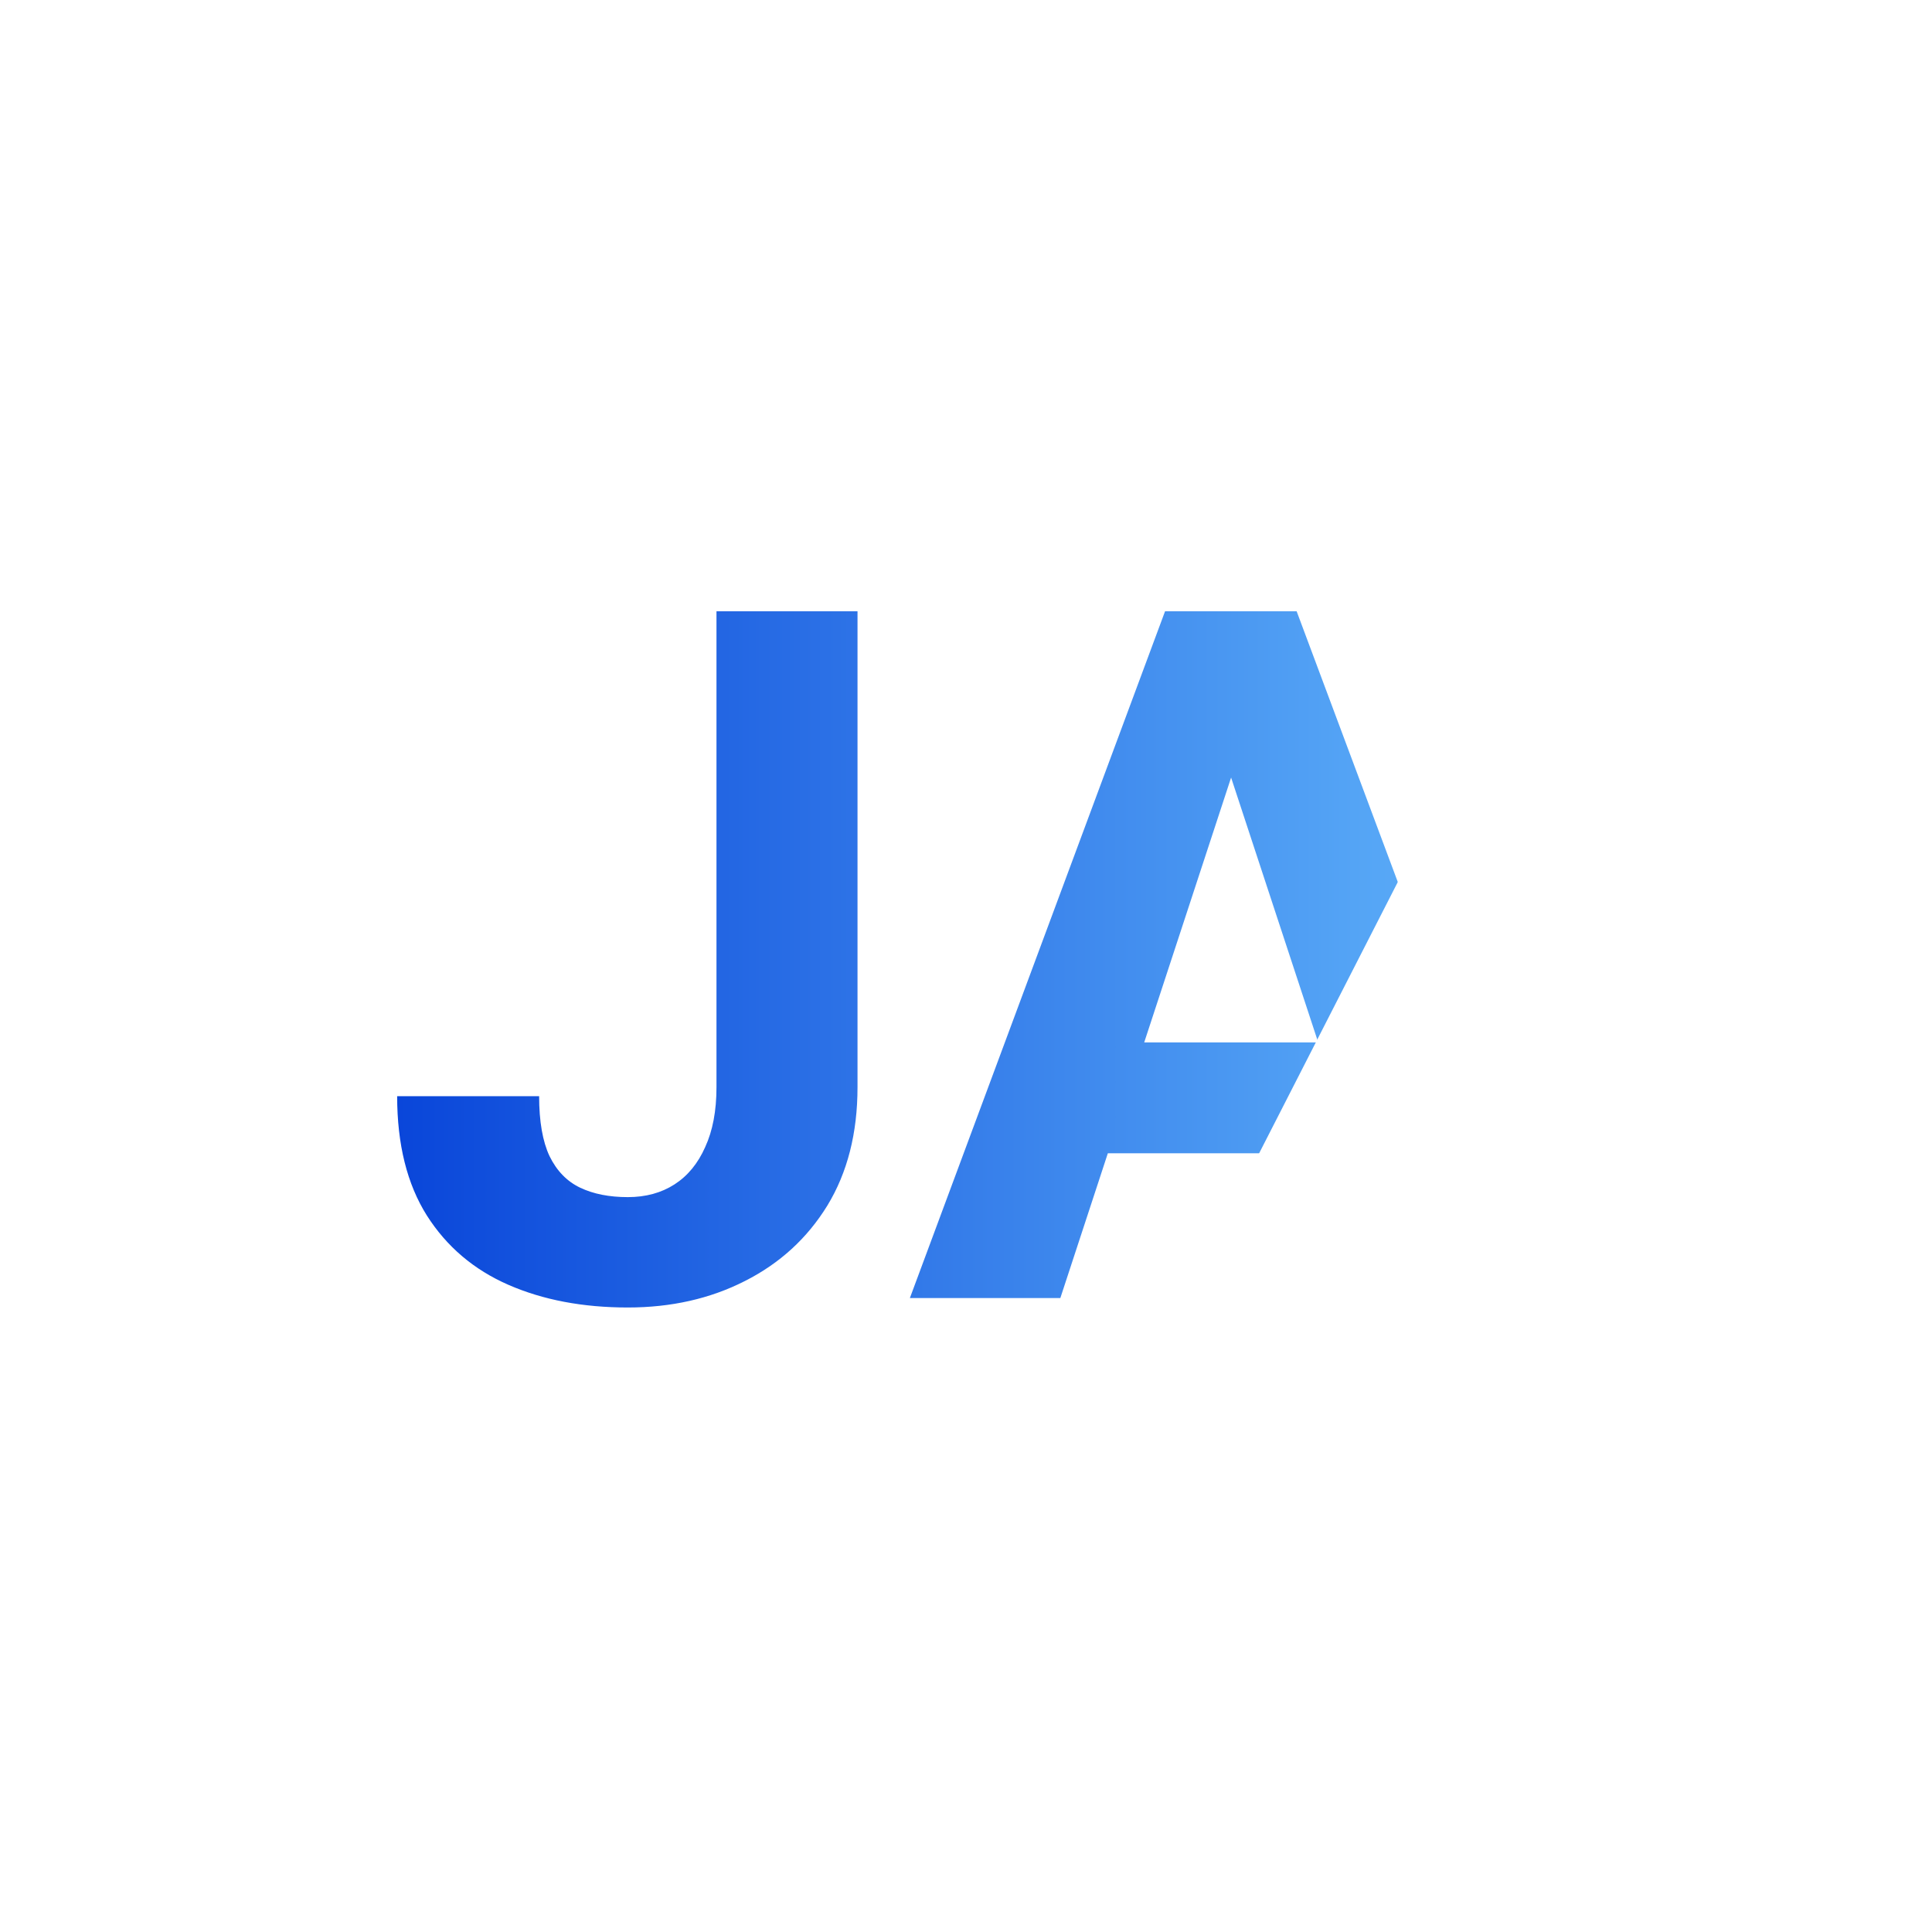
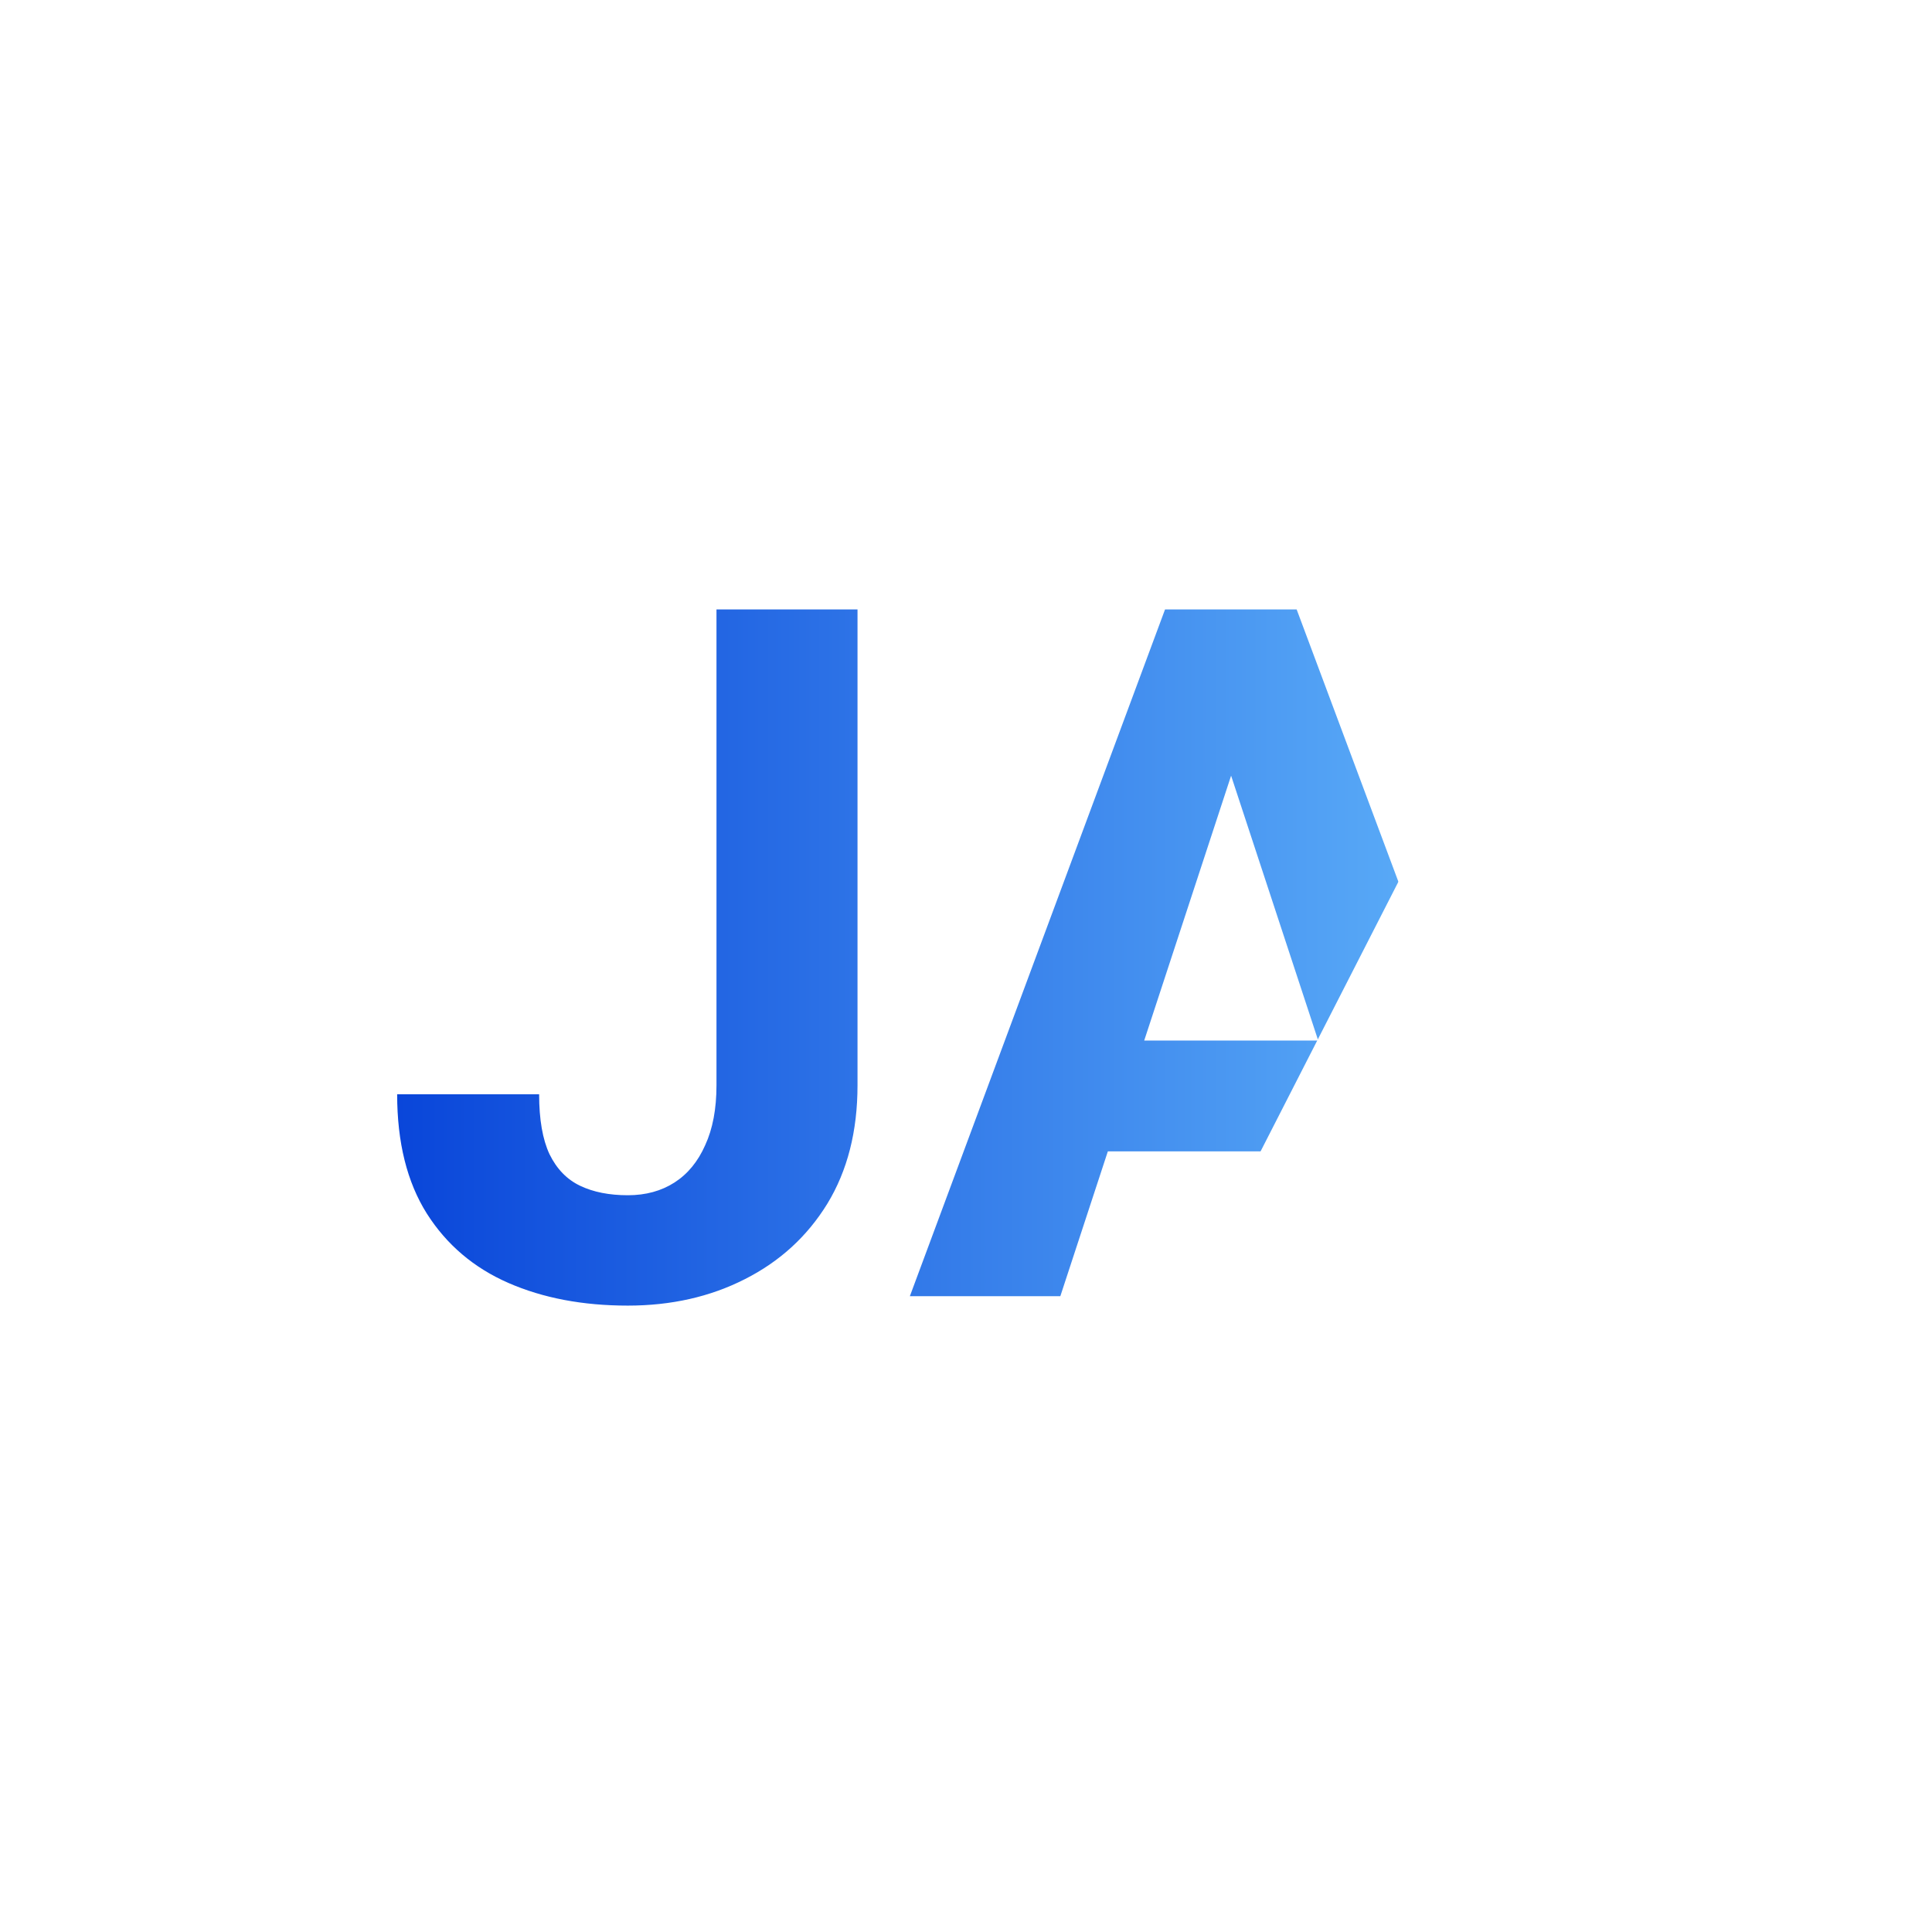
- <svg xmlns="http://www.w3.org/2000/svg" width="512" height="512" viewBox="0 0 512 512" fill="none">
-   <g clip-path="url(#clip0_2_3)">
-     <rect width="512" height="512" fill="white" />
-     <path d="M189.875 288.125V162H227.25V288.125C227.25 300.292 224.583 310.75 219.25 319.5C213.917 328.167 206.625 334.833 197.375 339.5C188.208 344.167 177.875 346.5 166.375 346.5C154.458 346.5 143.917 344.5 134.75 340.5C125.583 336.5 118.375 330.375 113.125 322.125C107.875 313.792 105.25 303.25 105.25 290.5H142.875C142.875 297.167 143.792 302.458 145.625 306.375C147.542 310.292 150.25 313.083 153.75 314.75C157.25 316.417 161.458 317.25 166.375 317.25C171.125 317.25 175.25 316.125 178.75 313.875C182.25 311.625 184.958 308.333 186.875 304C188.875 299.667 189.875 294.375 189.875 288.125ZM330.5 193.125L281 344H241.125L308.75 162H334.125L330.5 193.125ZM371.625 344L322 193.125L318 162H343.625L411.625 344H371.625ZM369.375 276.25V305.625H273.25V276.25H369.375Z" fill="url(#paint0_linear_2_3)" />
-     <rect x="265" y="440" width="278.882" height="158.708" transform="rotate(-62.9257 265 440)" fill="white" />
+ <svg xmlns="http://www.w3.org/2000/svg" width="2048" height="2048" viewBox="0 0 2048 2048" fill="none">
+   <g clip-path="url(#clip0_4_2)">
+     <rect width="2048" height="2048" fill="white" />
+     <path d="M759.5 1150.5V646H909V1150.5C909 1199.17 898.333 1241 877 1276C855.667 1310.67 826.5 1337.33 789.5 1356C752.833 1374.67 711.5 1384 665.5 1384C617.833 1384 575.667 1376 539 1360C502.333 1344 473.5 1319.5 452.5 1286.5C431.5 1253.17 421 1211 421 1160H571.5C571.5 1186.67 575.167 1207.83 582.5 1223.5C590.167 1239.17 601 1250.33 615 1257C629 1263.67 645.833 1267 665.5 1267C684.5 1267 701 1262.5 715 1253.5C729 1244.5 739.833 1231.33 747.5 1214C755.5 1196.67 759.5 1175.5 759.5 1150.5ZM1322 770.5L1124 1374H964.5L1235 646H1336.5L1322 770.5ZM1486.5 1374L1288 770.5L1272 646H1374.5L1646.5 1374H1486.5ZM1477.5 1103V1220.5H1093V1103H1477.5Z" fill="url(#paint0_linear_4_2)" />
+     <rect x="1061" y="1759" width="1115.52" height="634.827" transform="rotate(-62.9257 1061 1759)" fill="white" />
  </g>
  <defs>
-     <linearGradient id="paint0_linear_2_3" x1="100" y1="256" x2="413" y2="256" gradientUnits="userSpaceOnUse">
+     <linearGradient id="paint0_linear_4_2" x1="400" y1="1024" x2="1649" y2="1024" gradientUnits="userSpaceOnUse">
      <stop stop-color="#0844D9" />
      <stop offset="1" stop-color="#64B8FB" />
    </linearGradient>
-     <clipPath id="clip0_2_3">
-       <rect width="512" height="512" fill="white" />
+     <clipPath id="clip0_4_2">
+       <rect width="2048" height="2048" fill="white" />
    </clipPath>
  </defs>
</svg>
